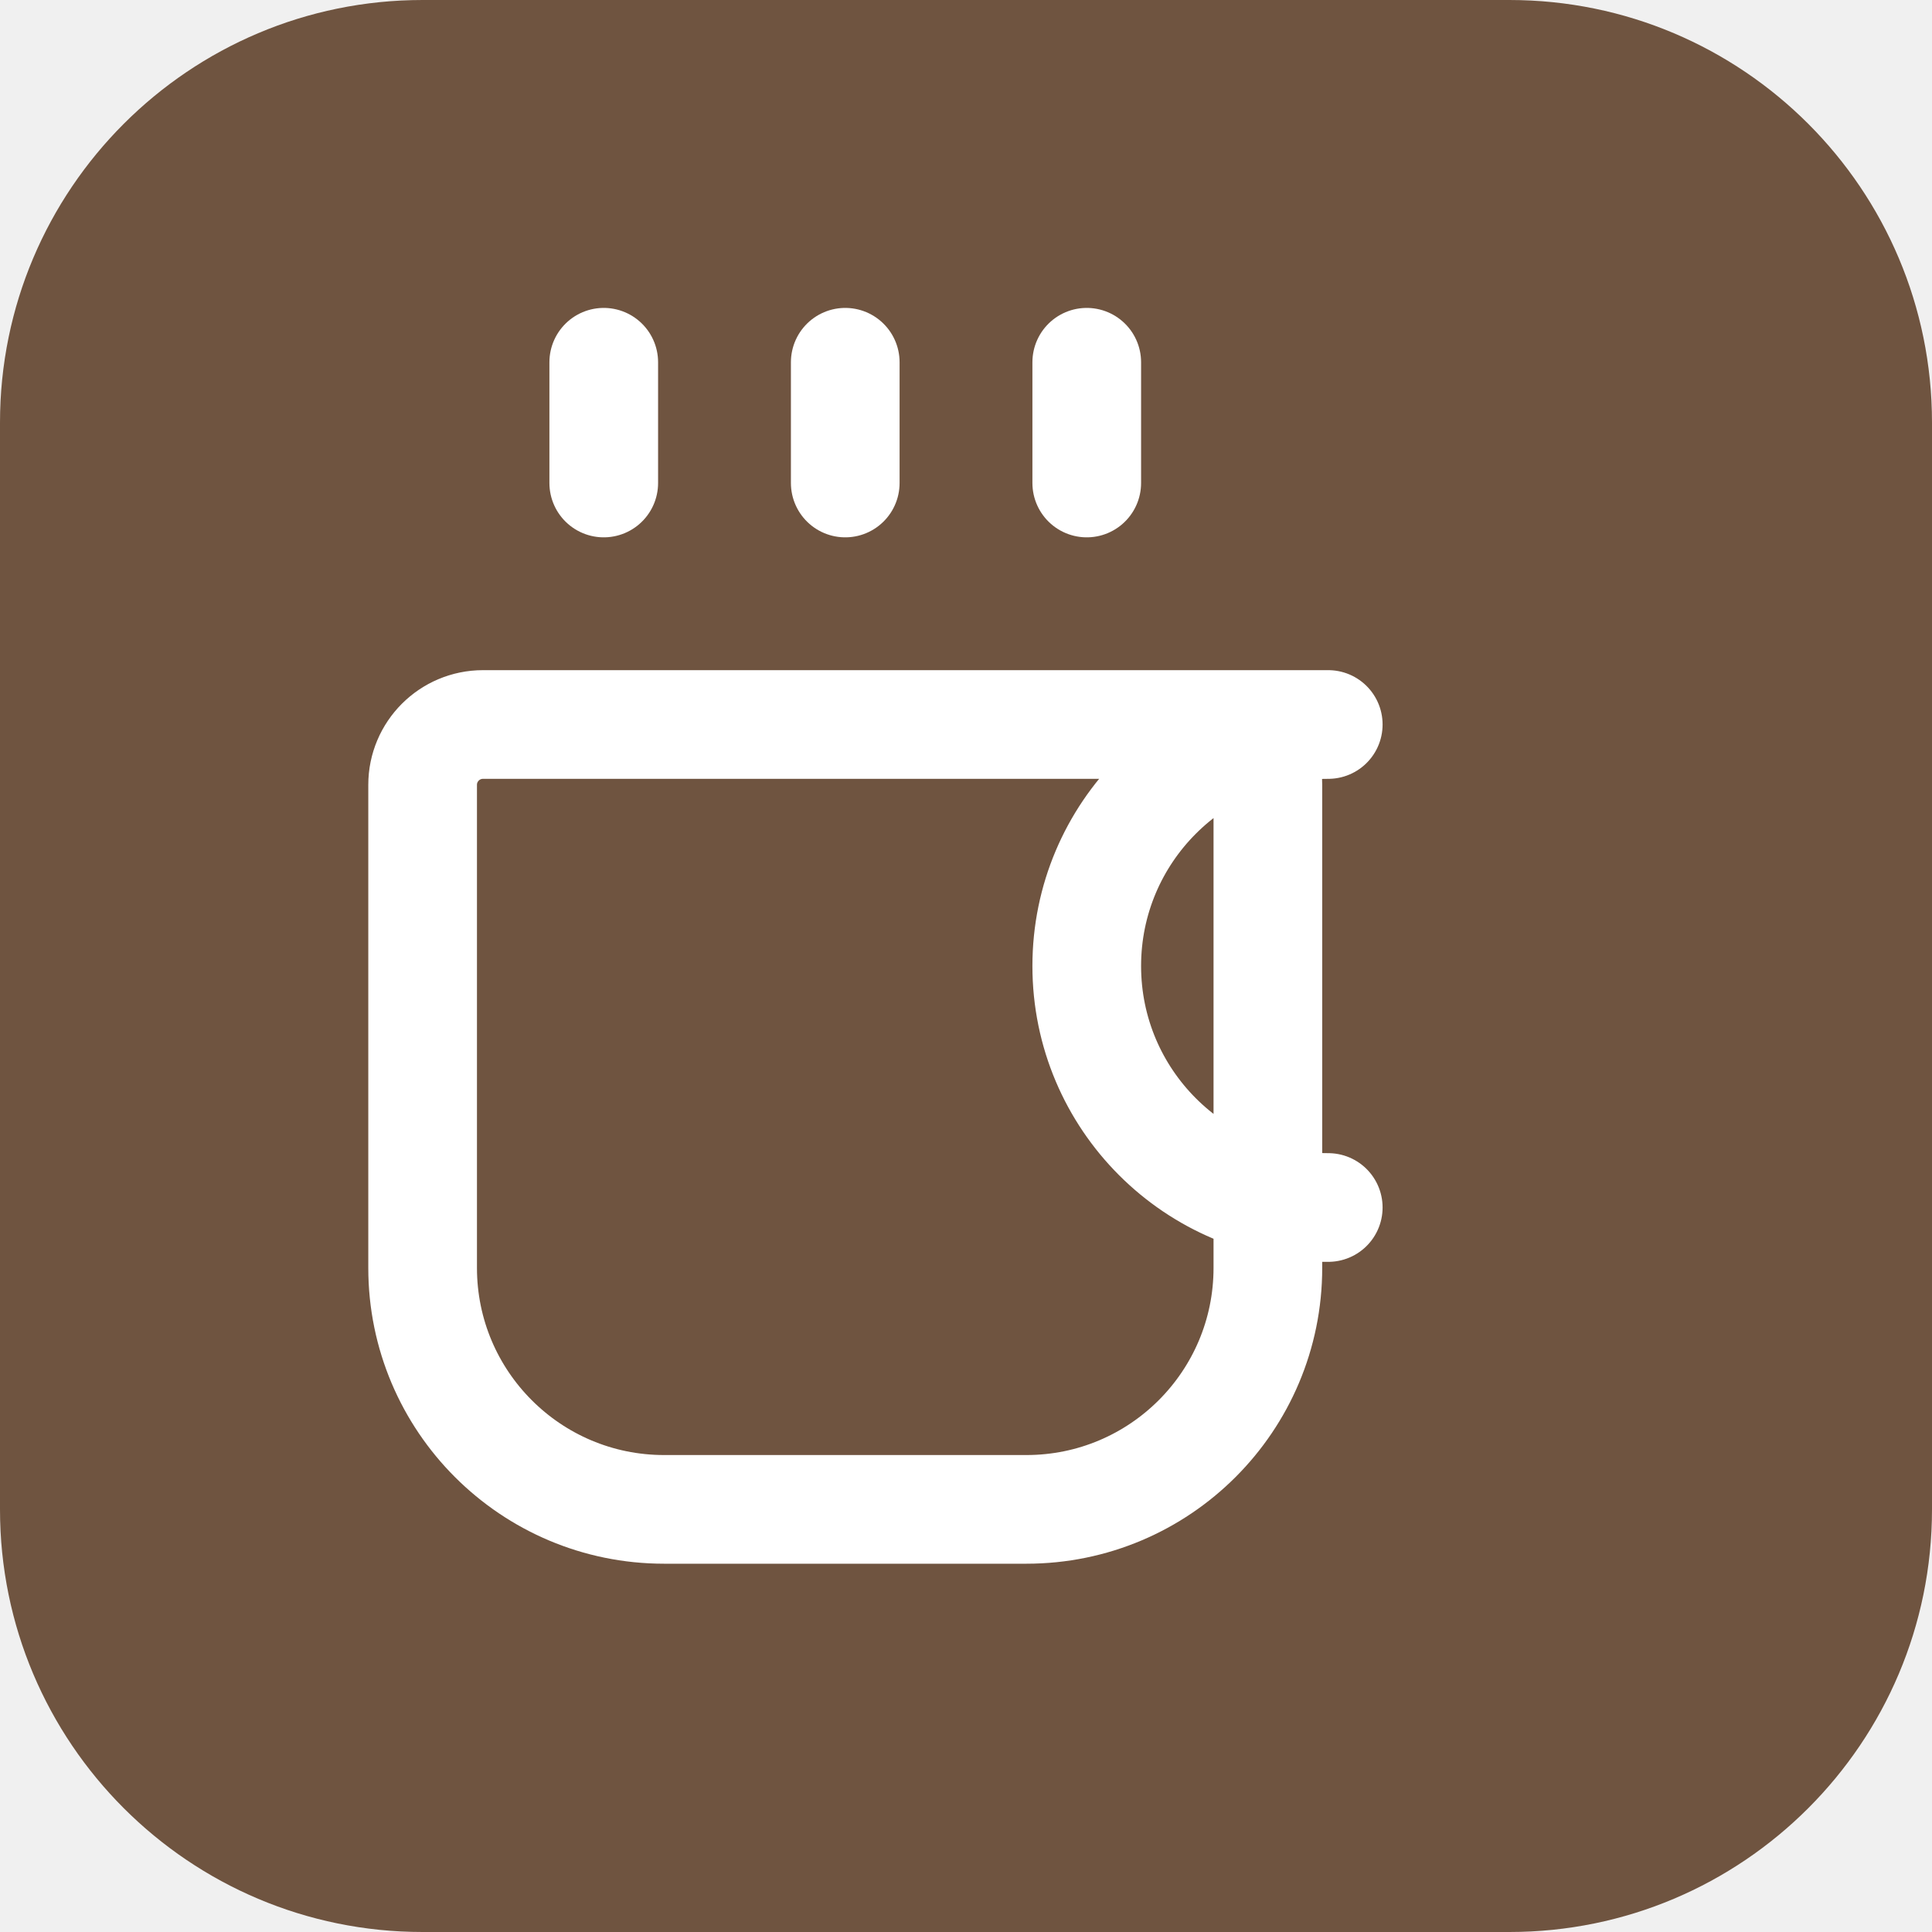
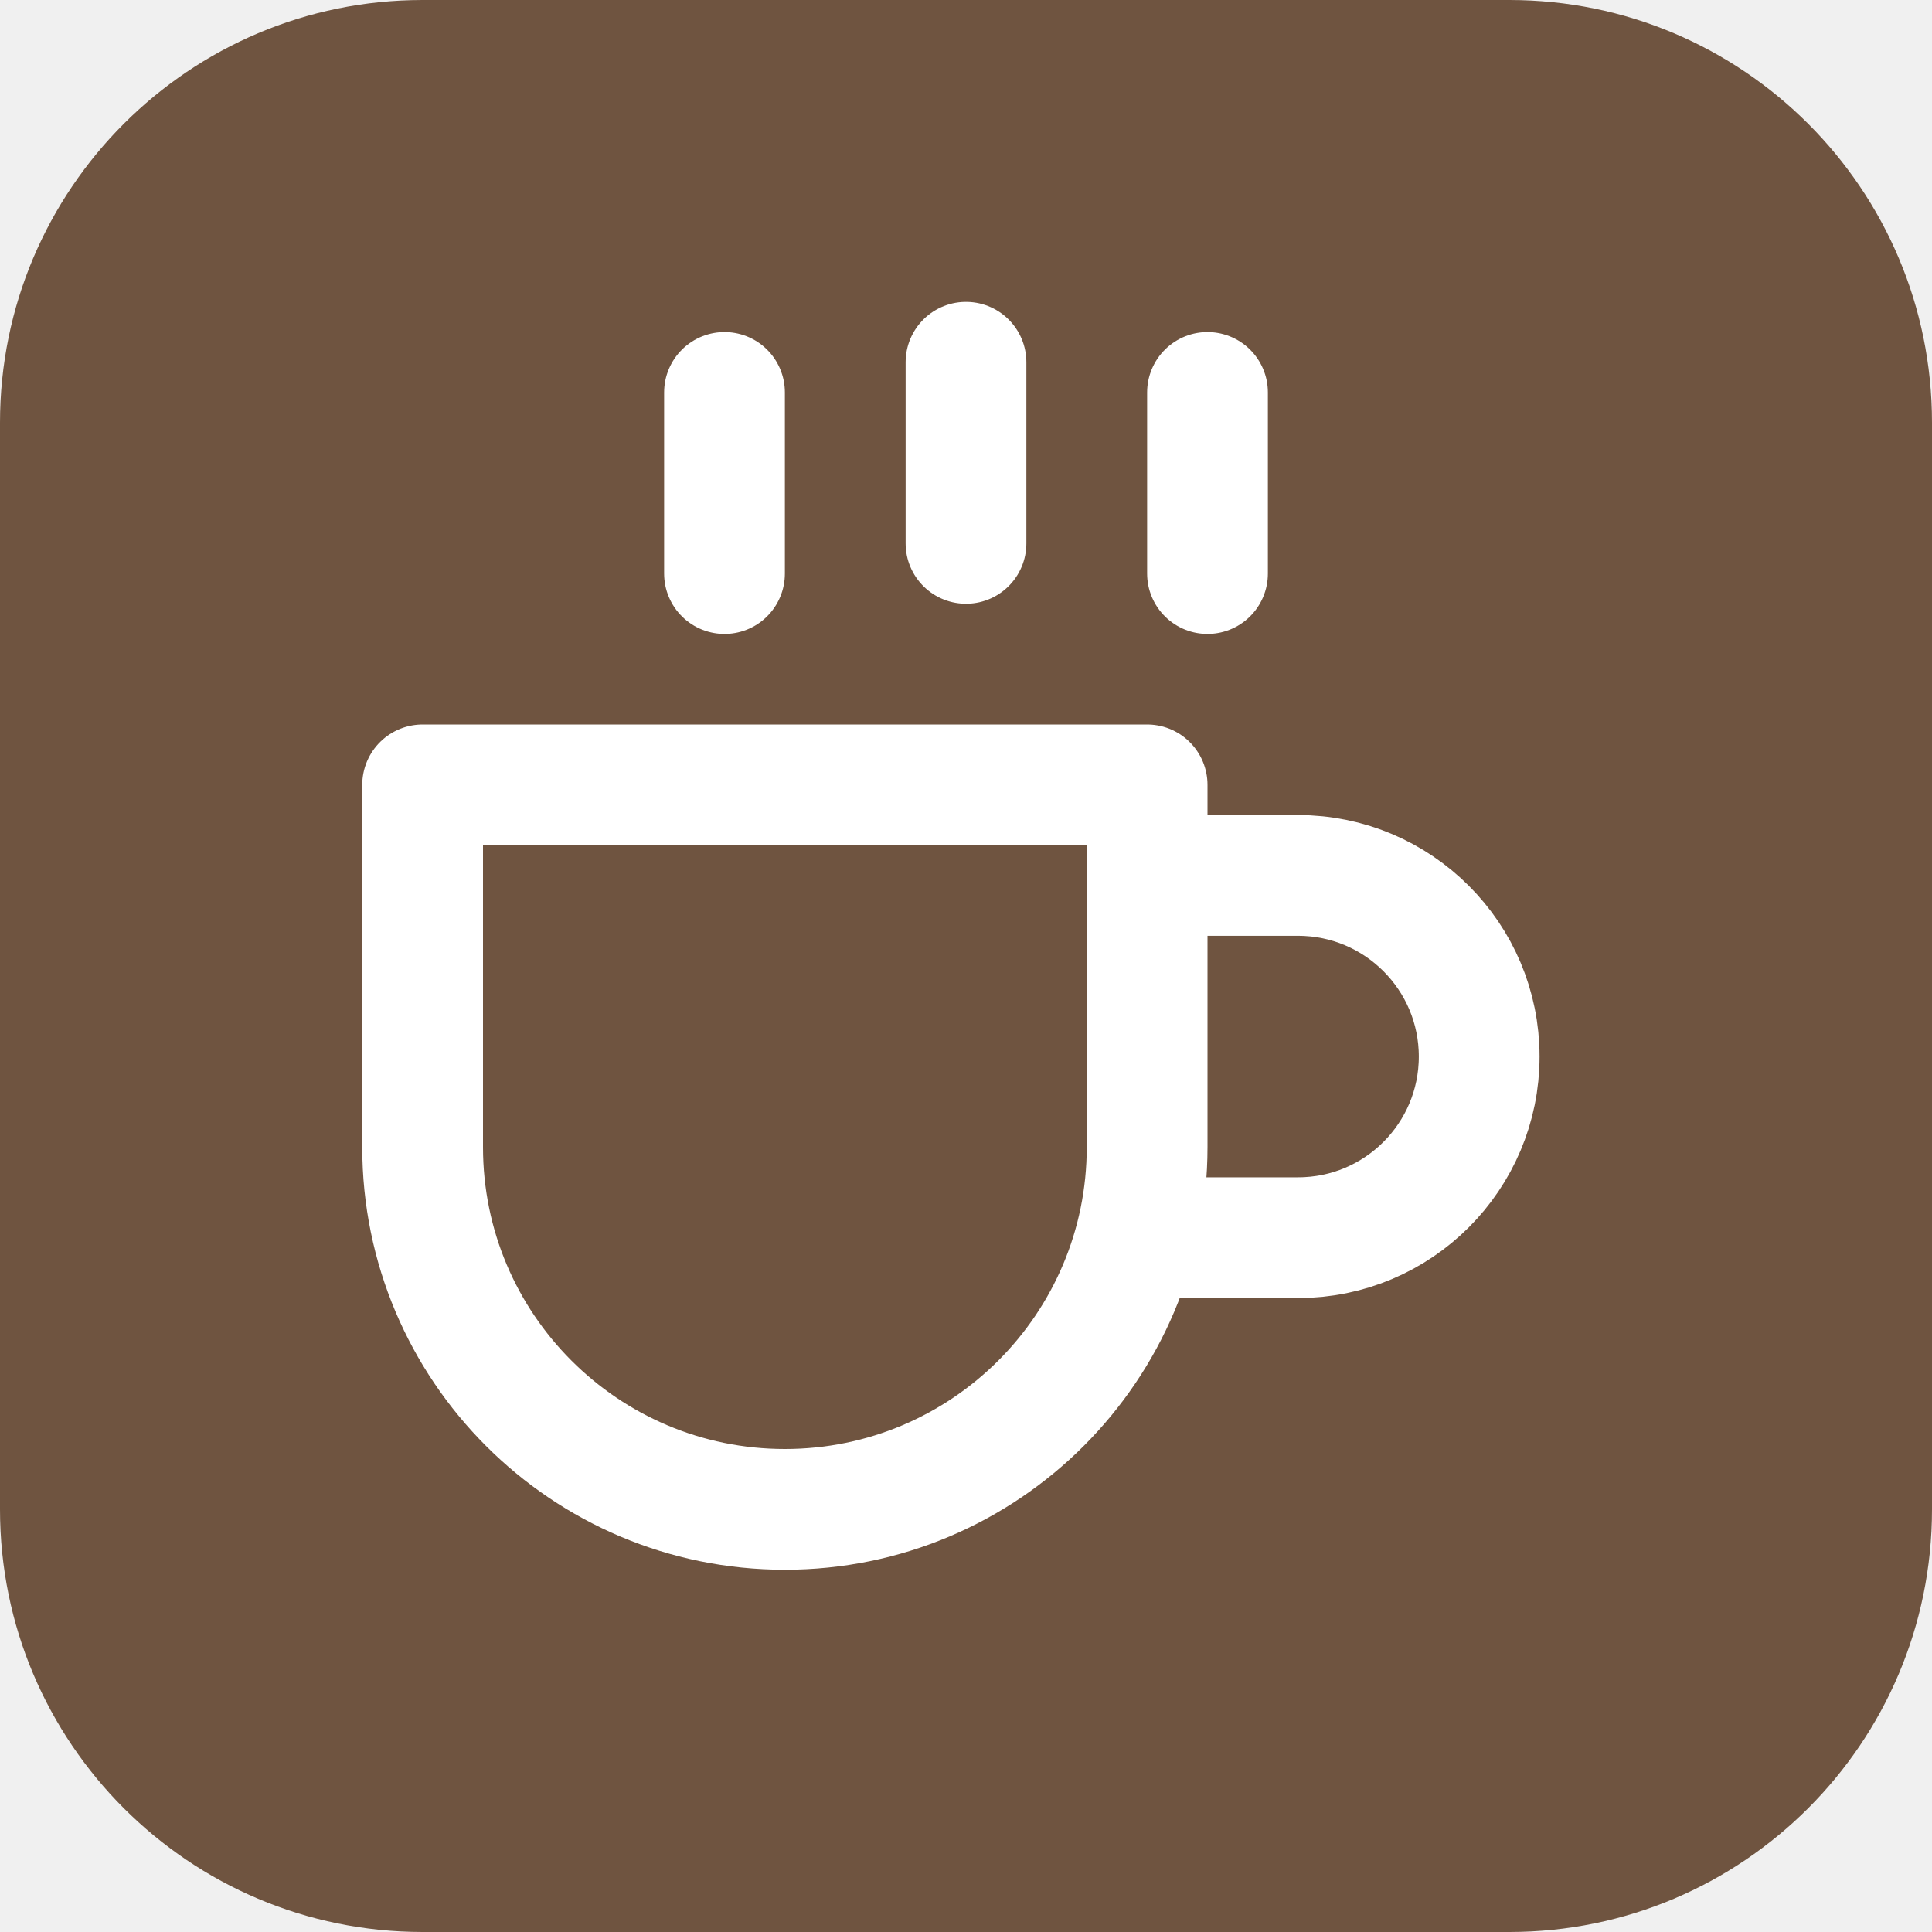
<svg xmlns="http://www.w3.org/2000/svg" viewBox="0 0 32 32">
  <rect width="32" height="32" rx="7" fill="#6f5440" />
-   <g transform="translate(4 4)" fill="none" stroke="#ffffff" stroke-width="1.8" stroke-linecap="round" stroke-linejoin="round">
-     <path d="M6 2v2" />
-     <path d="M10 2v2" />
-     <path d="M14 2v2" />
-     <path d="M16 8a1 1 0 0 1 1 1v8a4 4 0 0 1-4 4H7a4 4 0 0 1-4-4V9a1 1 0 0 1 1-1h14a4 4 0 0 0 0 8h-1" />
+   <g fill="none" stroke="#ffffff" stroke-width="2" stroke-linecap="round" stroke-linejoin="round">
+     <path d="M12 6.5v3" />
+     <path d="M16 6v3" />
+     <path d="M20 6.5v3" />
+     <path d="M7 13h12v6a6 6 0 0 1-6 6h0a6 6 0 0 1-6-6z" />
+     <path d="M19 14.5h2.5a3 3 0 0 1 0 6H19" />
  </g>
</svg>
